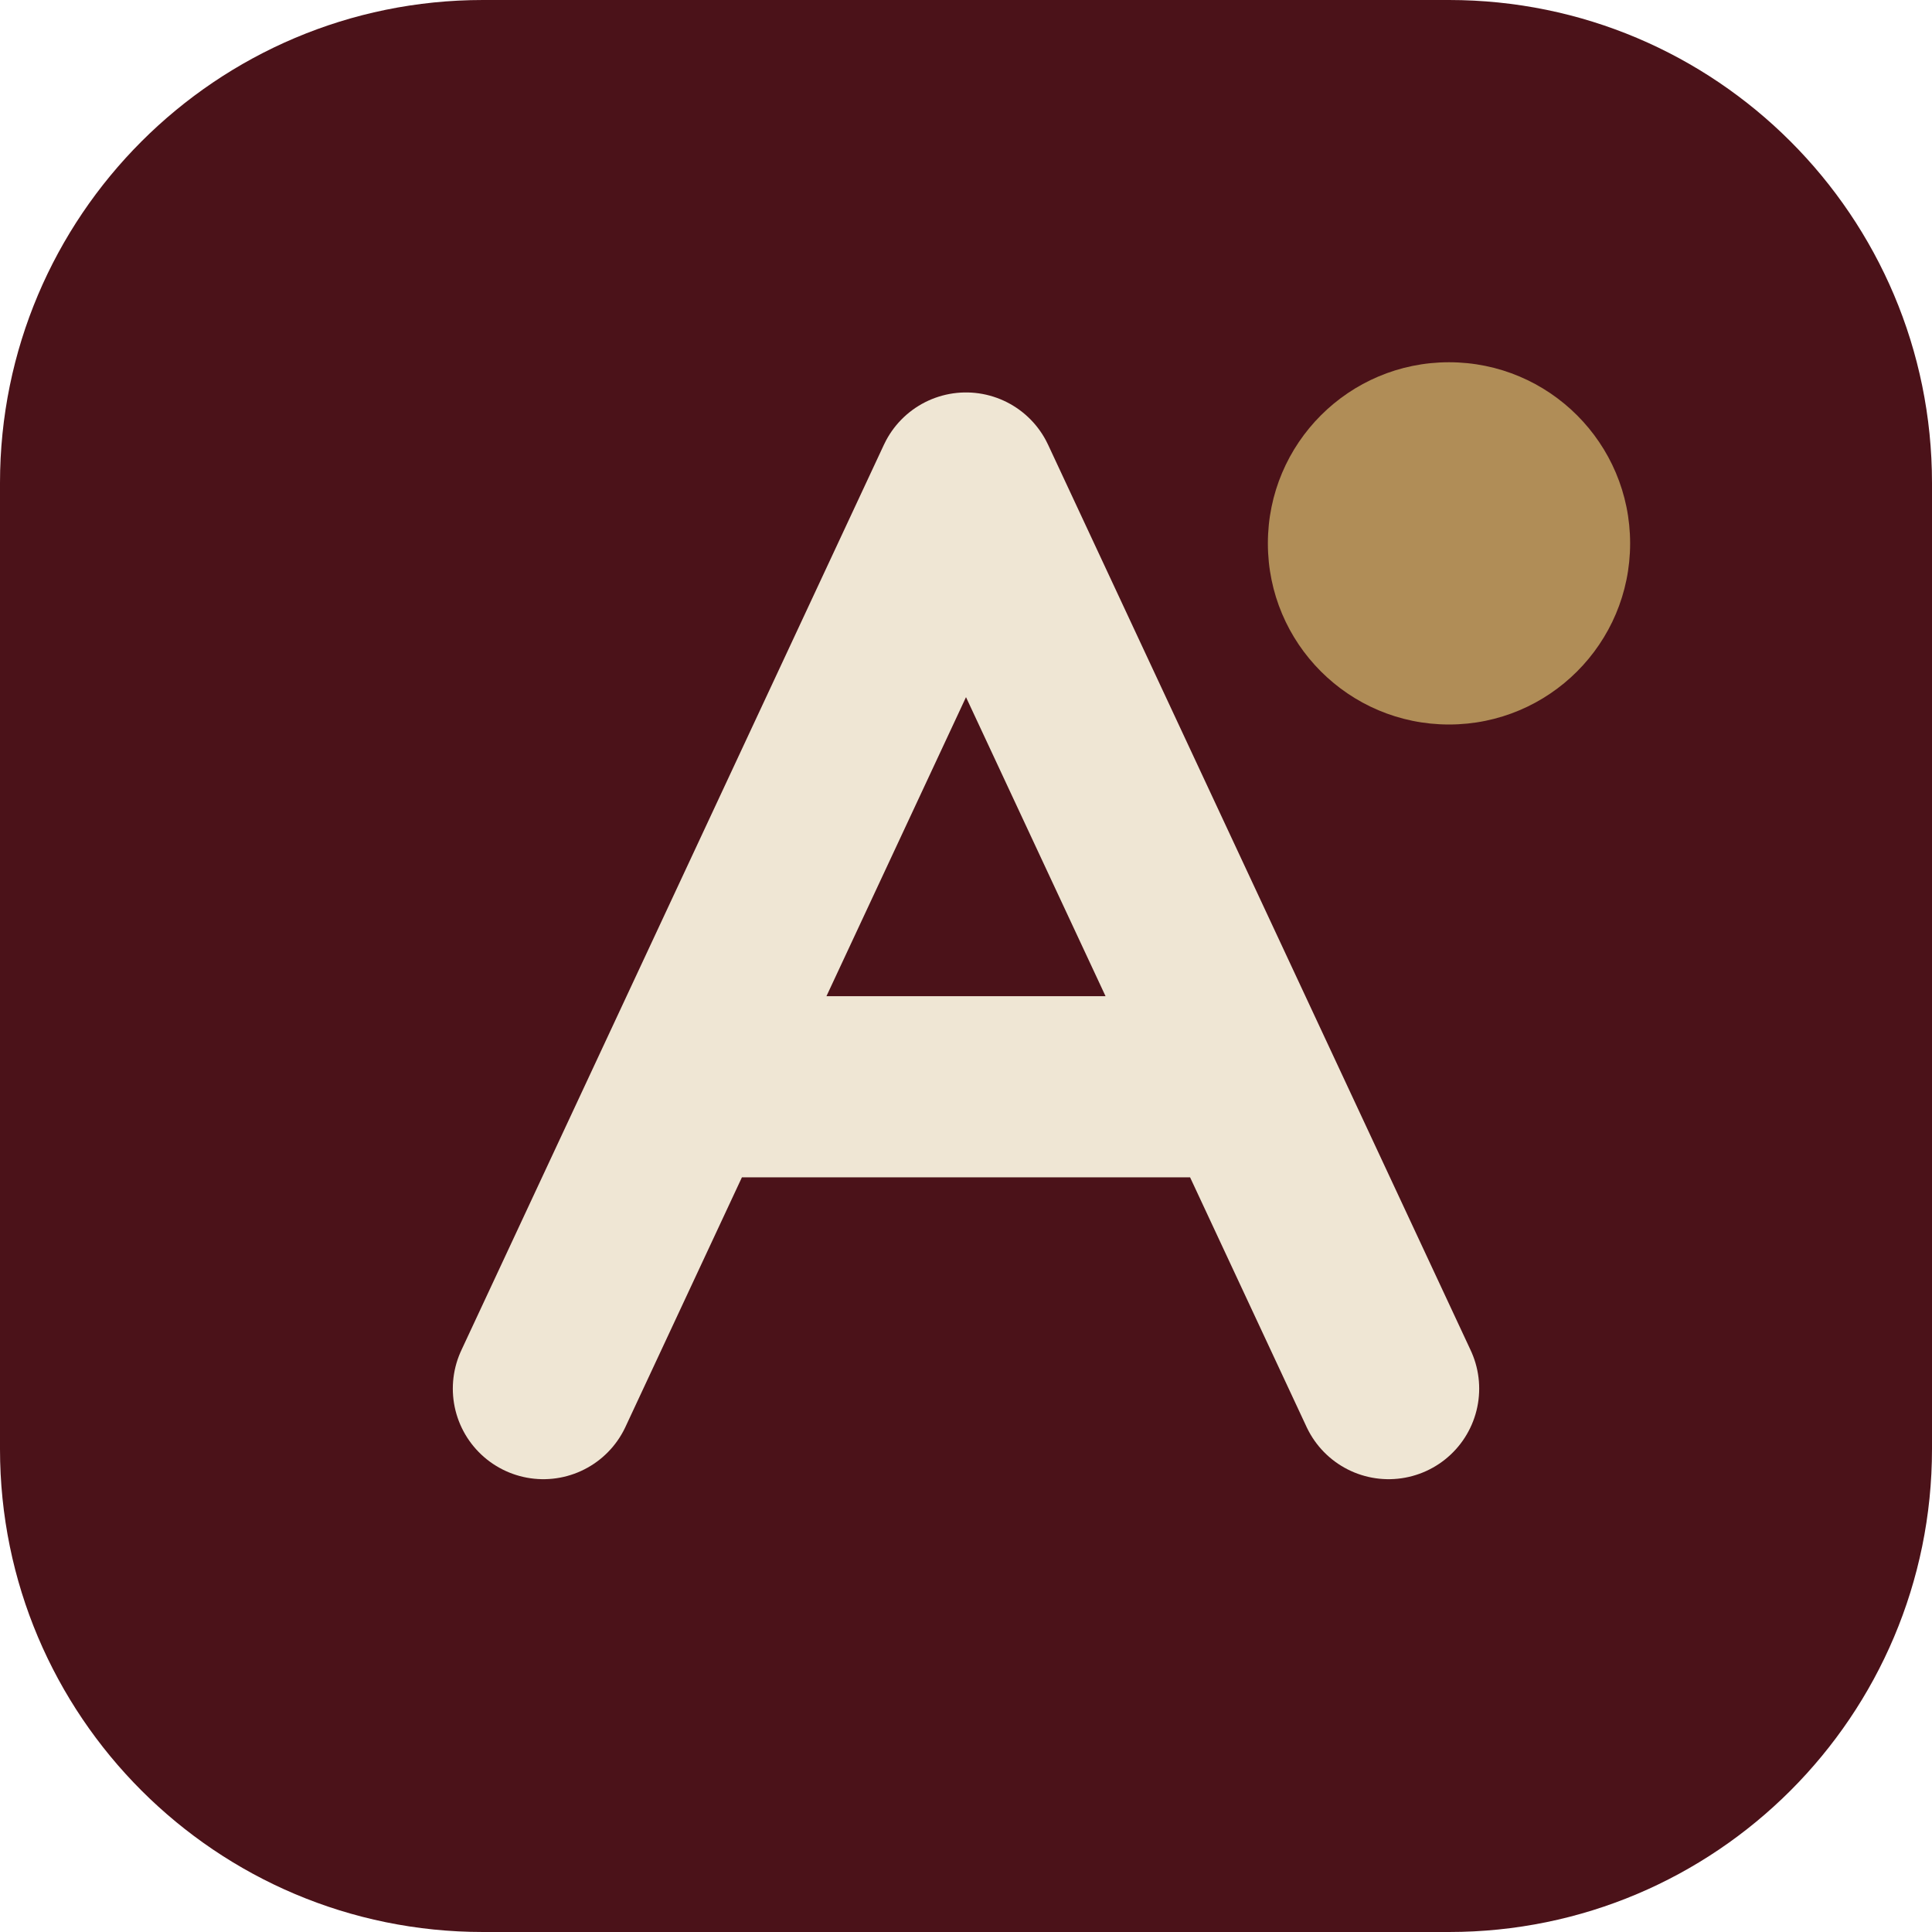
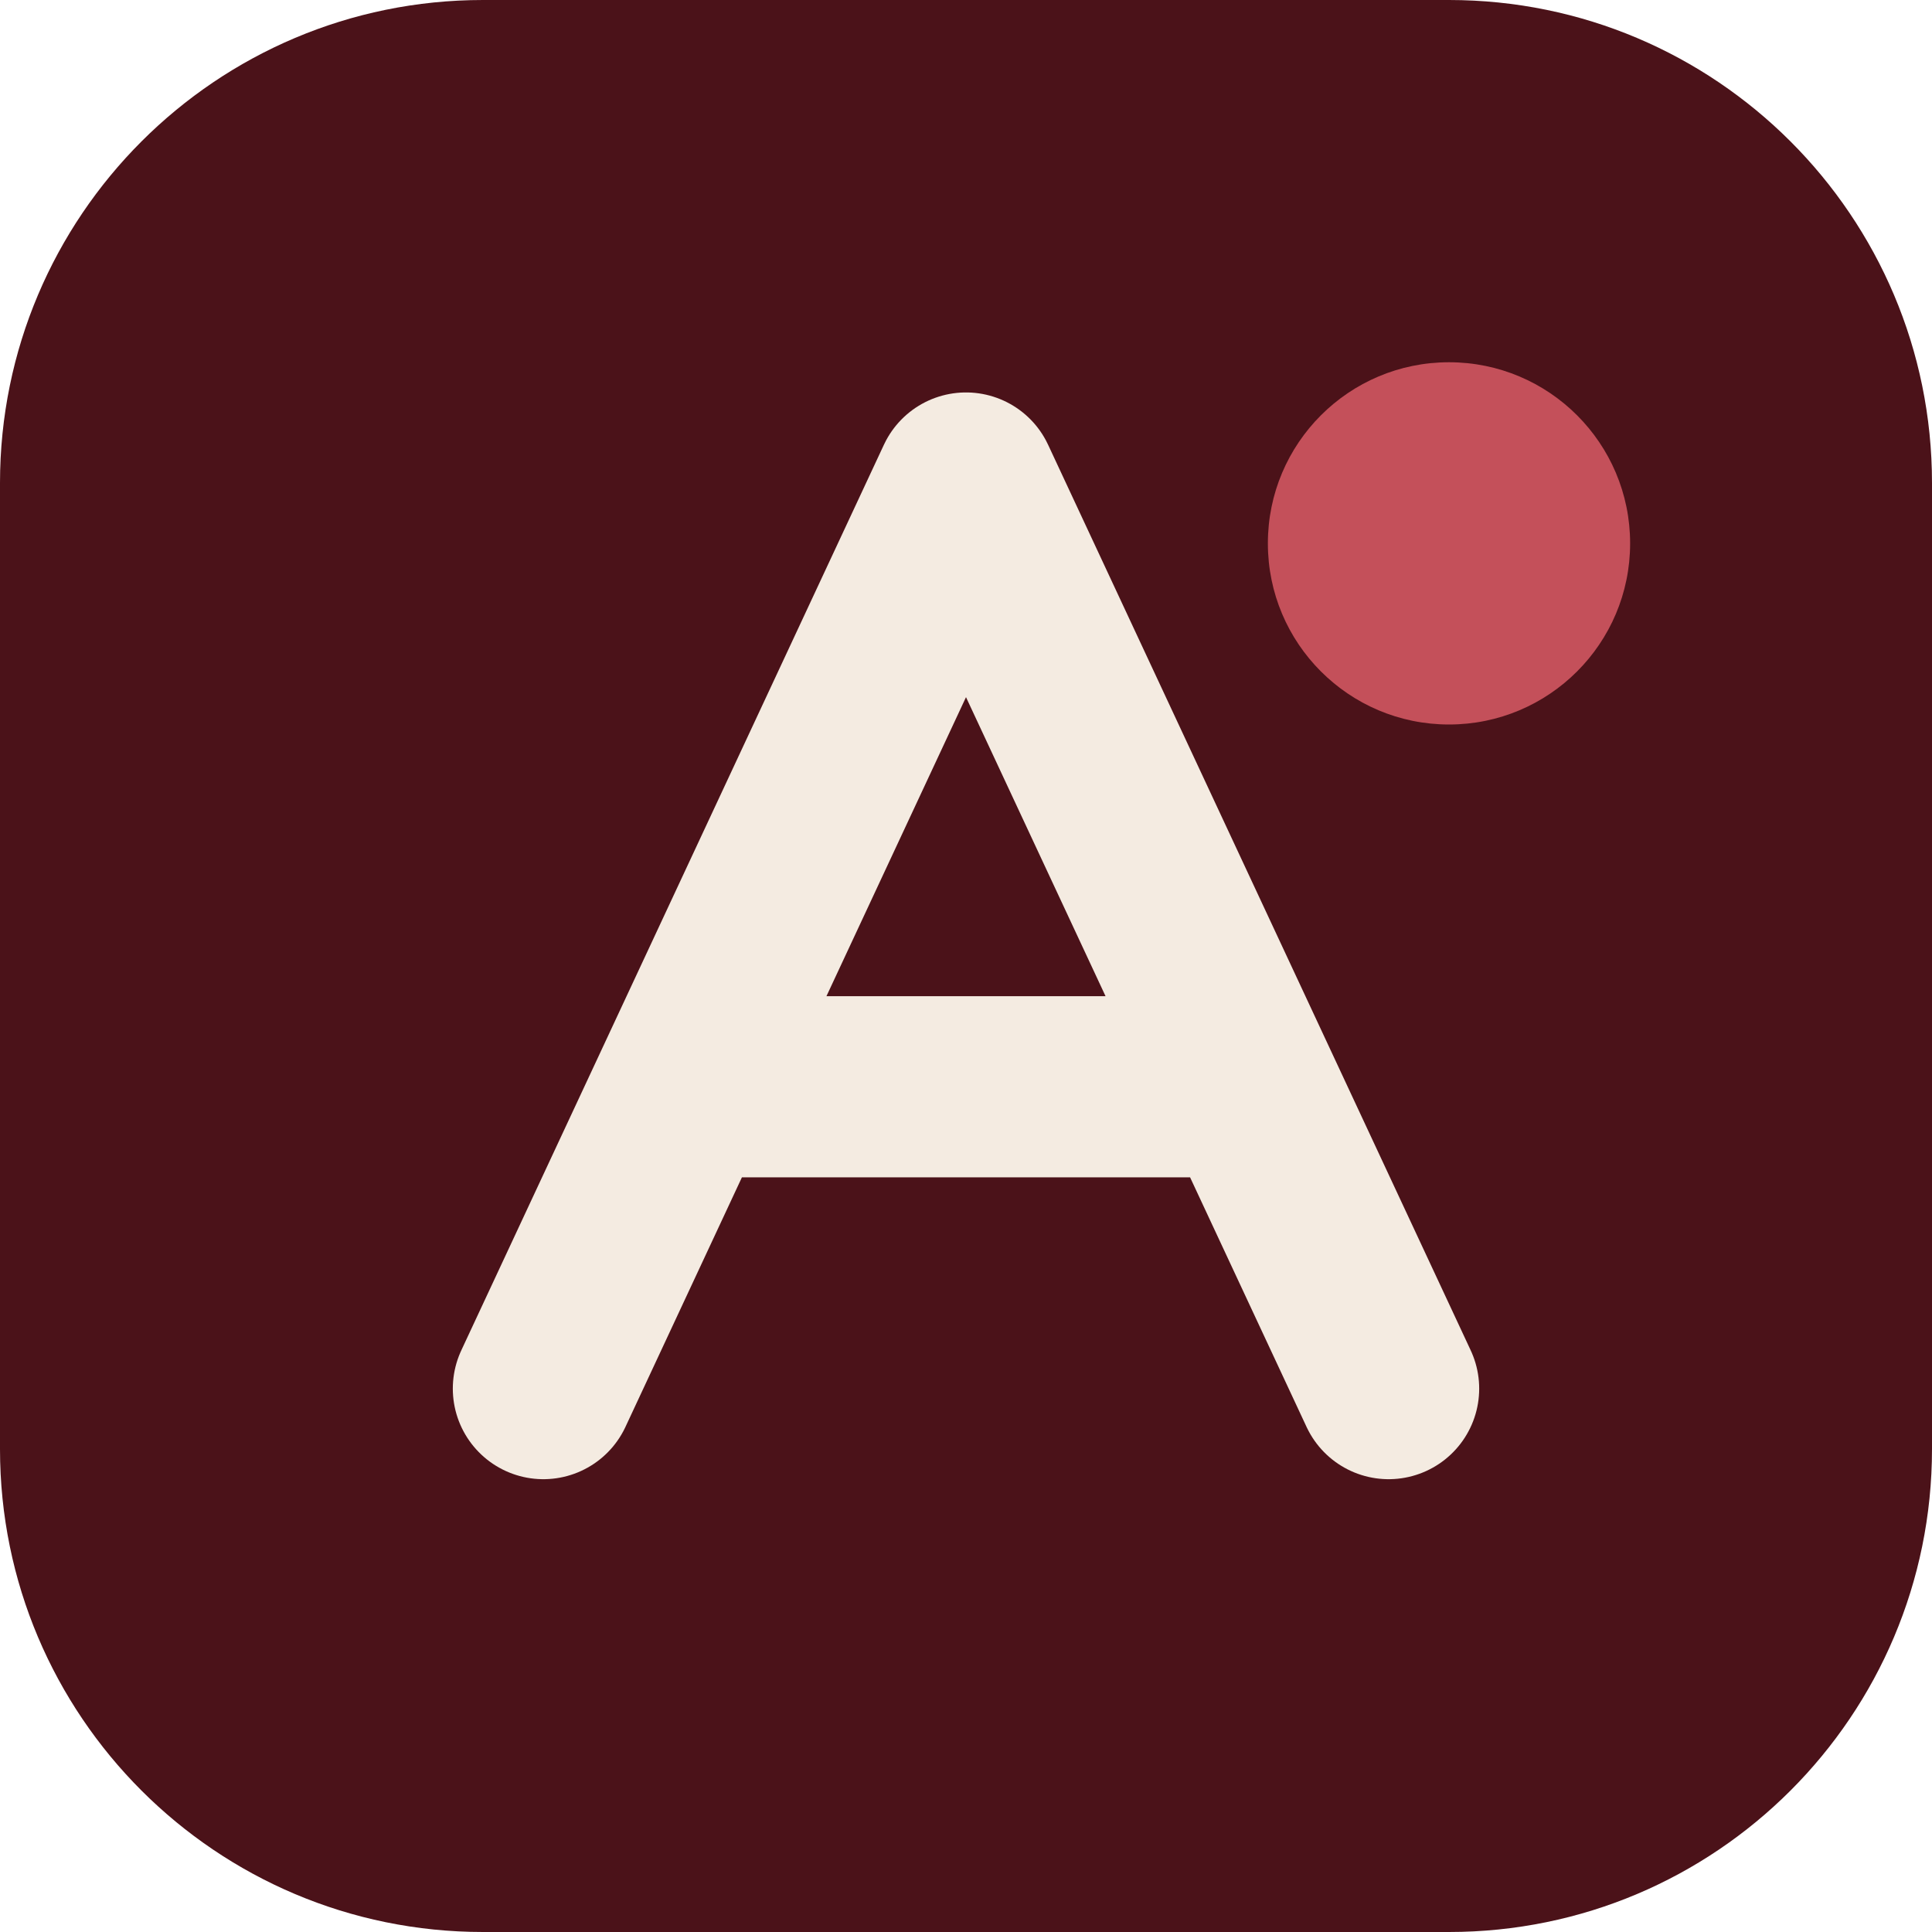
<svg xmlns="http://www.w3.org/2000/svg" viewBox="0 0 32 32">
  <rect width="32" height="32" rx="8" fill="#4b1219" />
-   <path d="M9 23 16 8l7 15m-11.5-5h9" fill="none" stroke="#efe6d4" stroke-width="3" stroke-linecap="round" stroke-linejoin="round" />
-   <circle cx="24" cy="9" r="3" fill="#b08d57" />
+   <path d="M9 23 16 8l7 15m-11.5-5h9" fill="none" stroke="#f4ebe1" stroke-width="3" stroke-linecap="round" stroke-linejoin="round" />
+   <circle cx="24" cy="9" r="3" fill="#c4505a" />
</svg>
